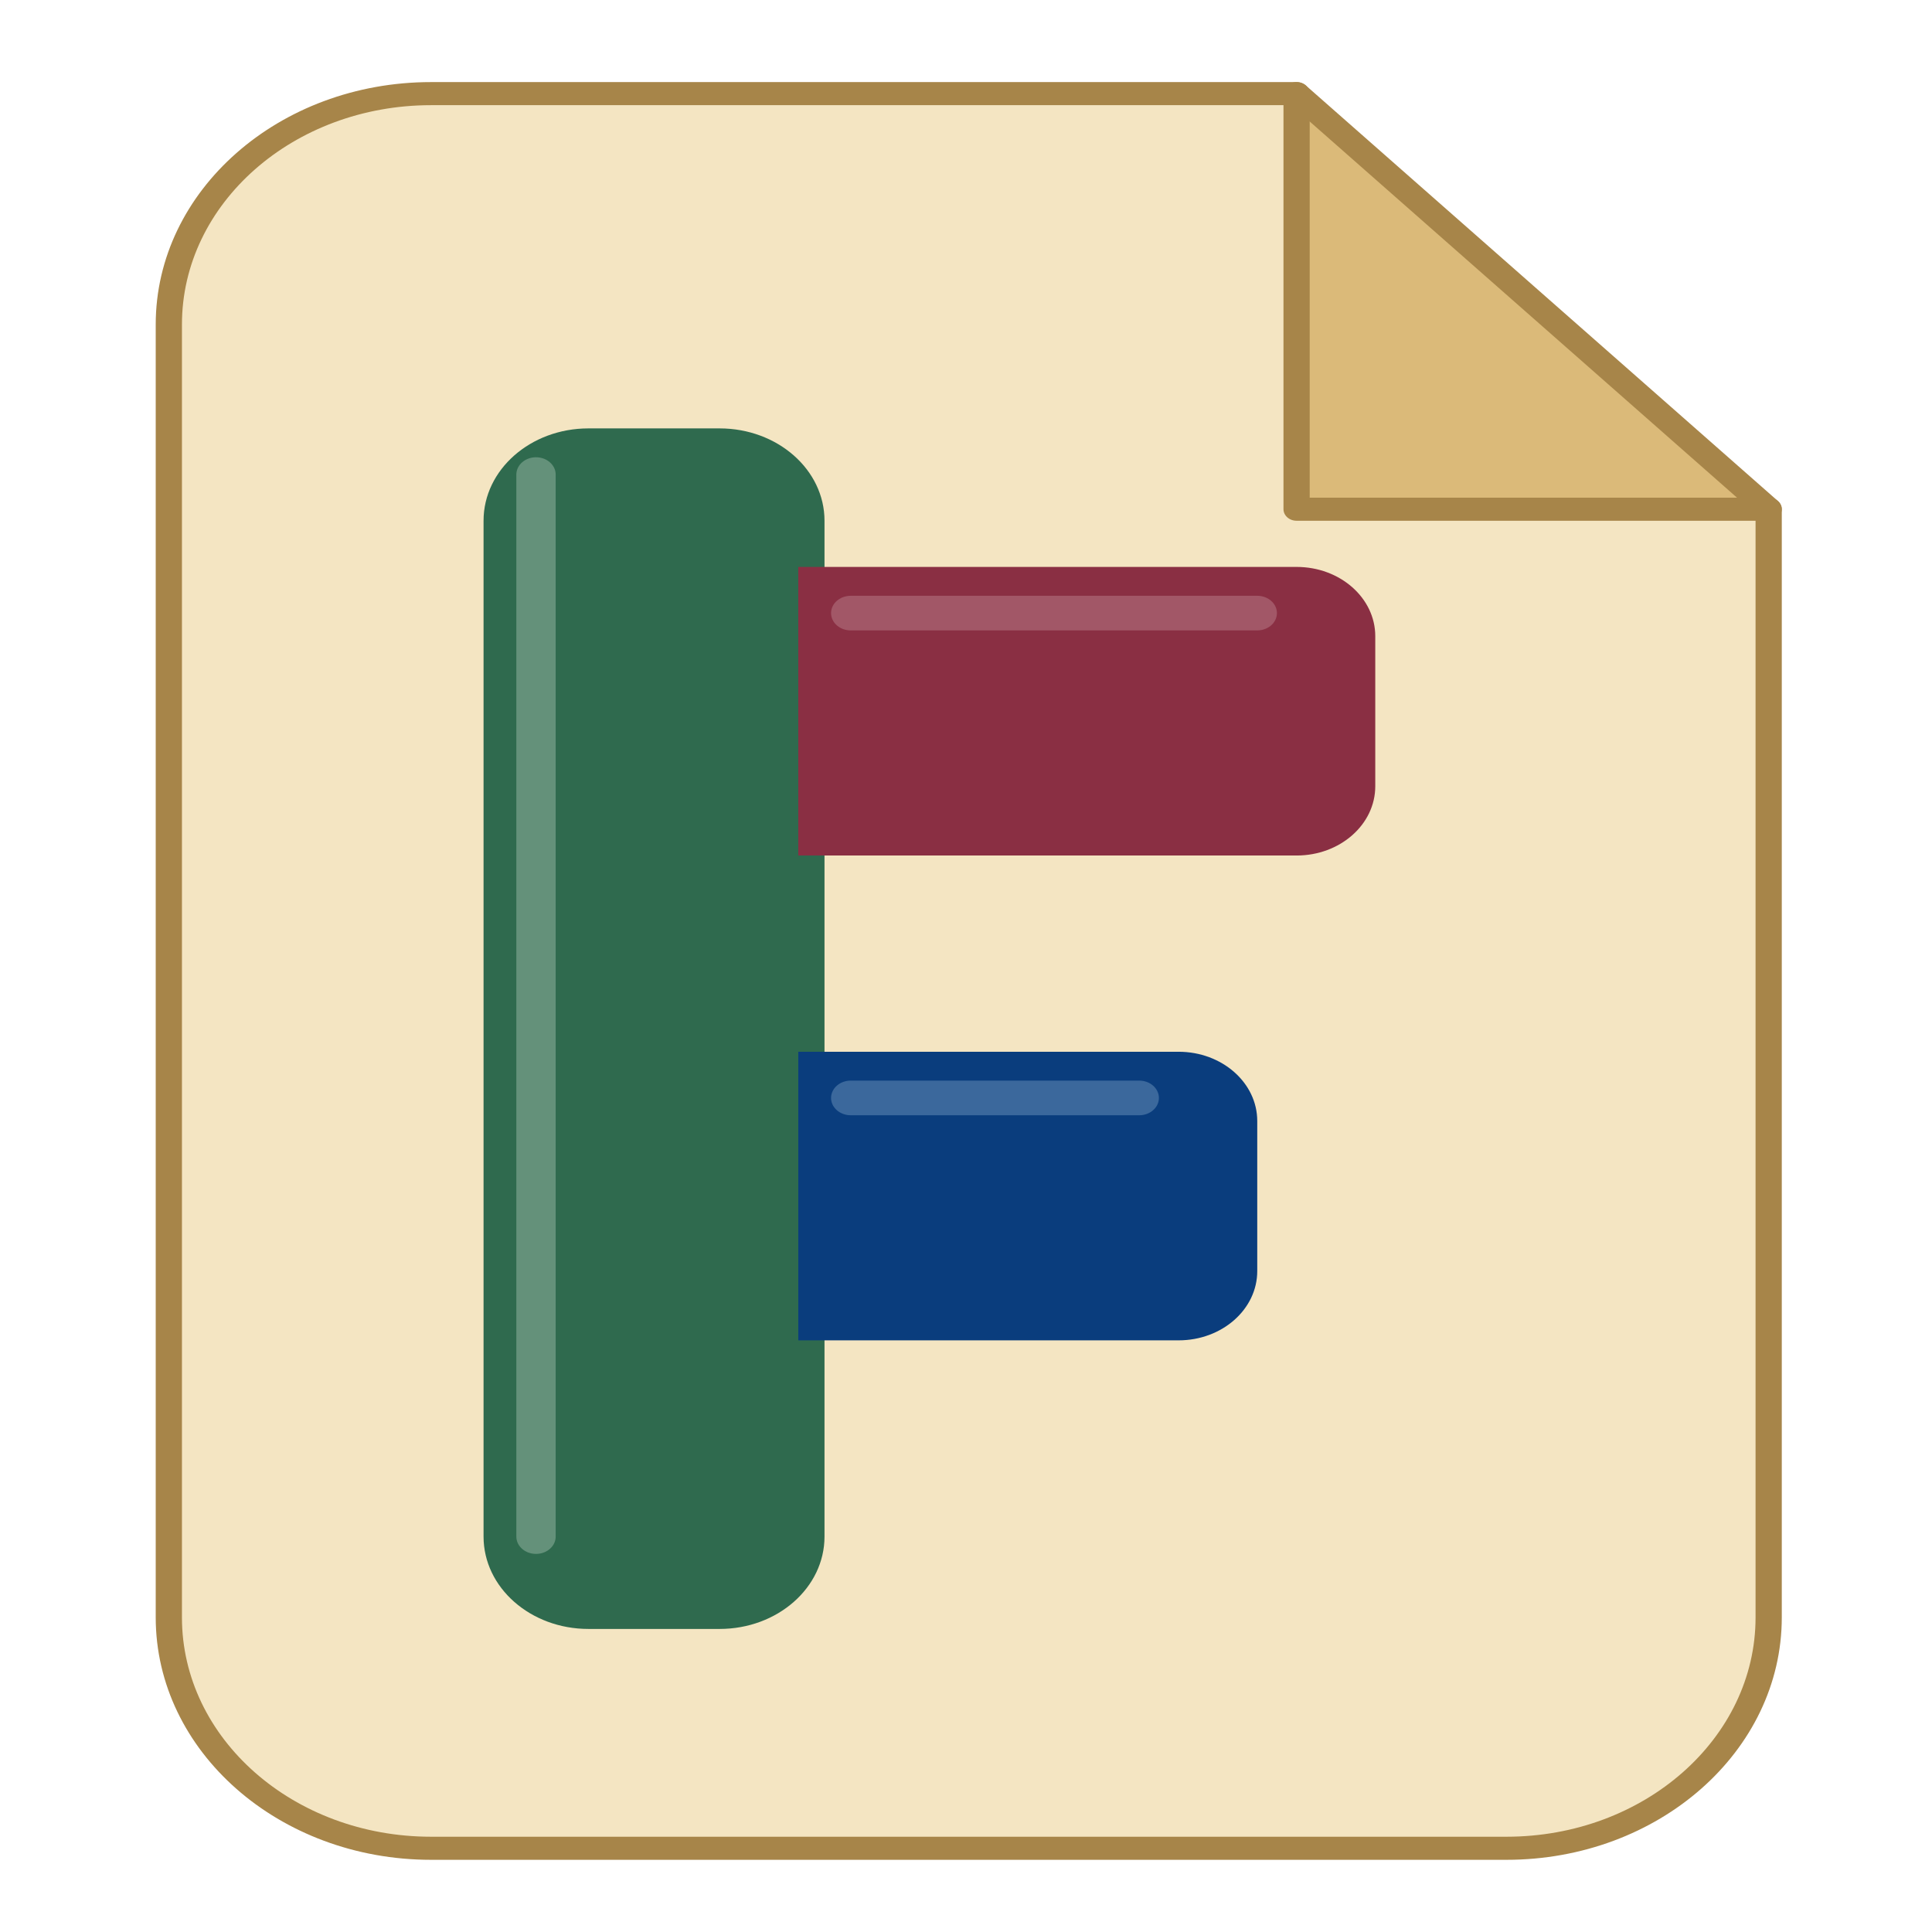
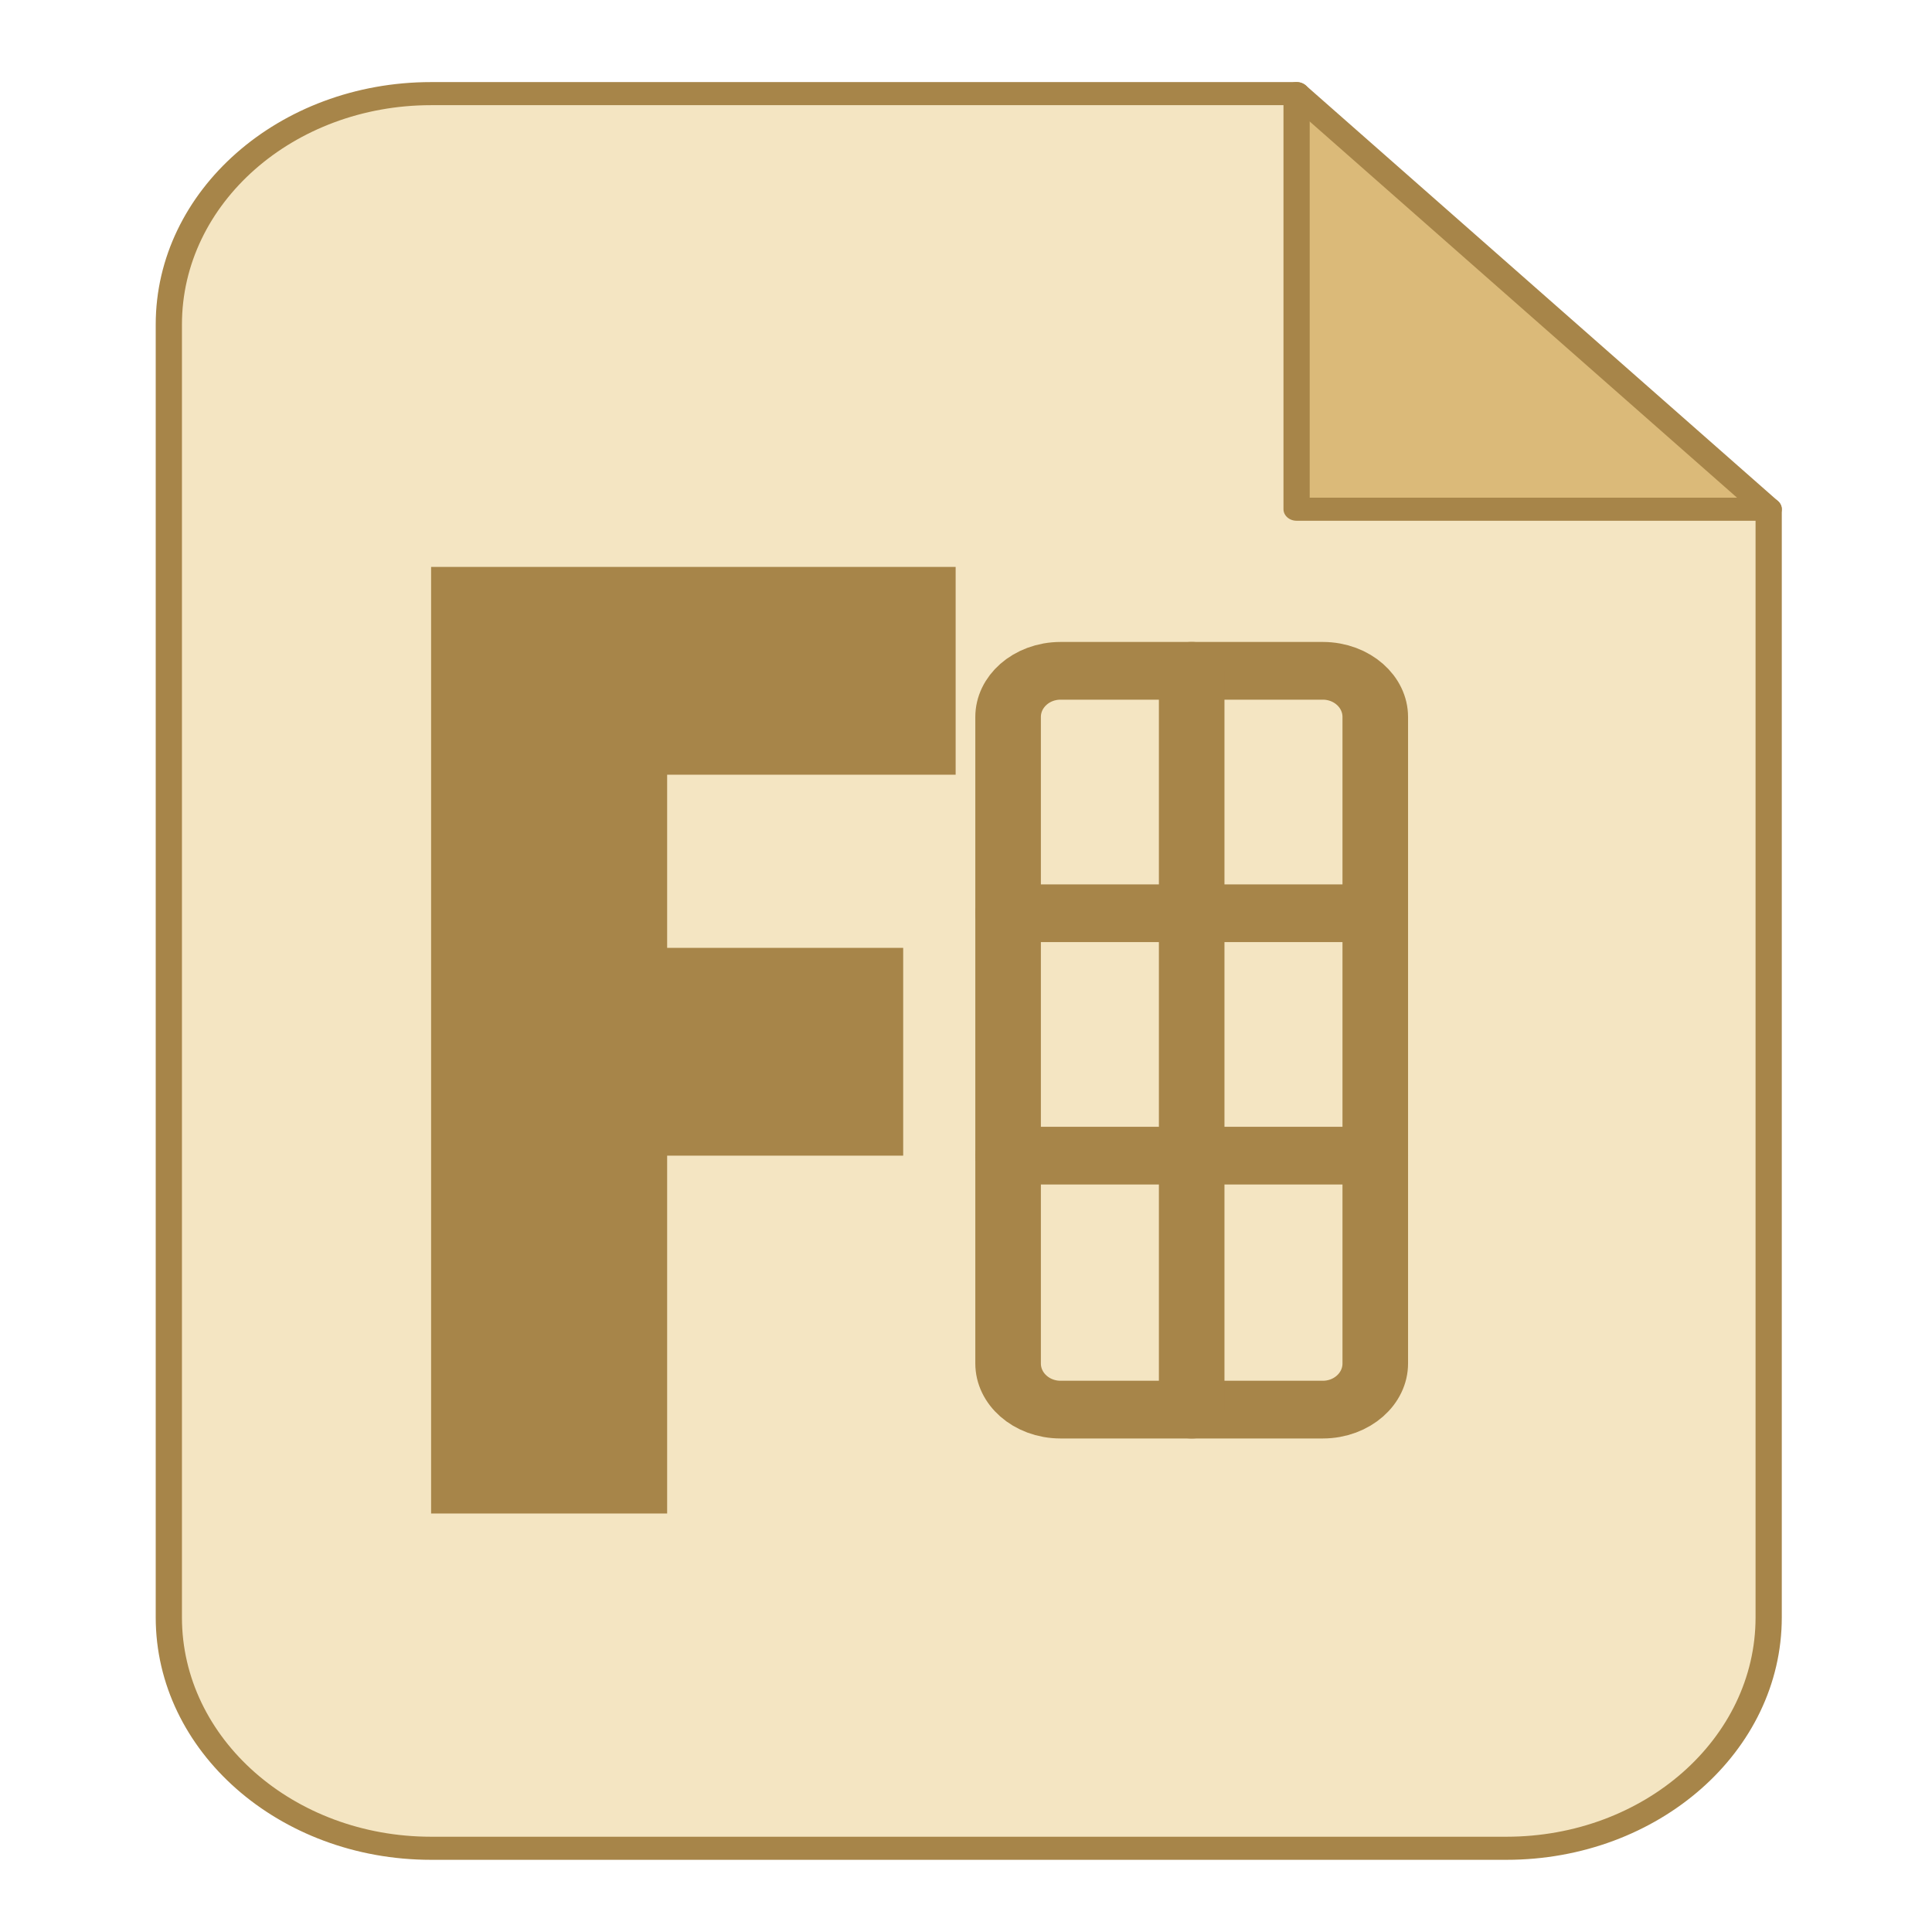
<svg xmlns="http://www.w3.org/2000/svg" width="200" height="200" viewBox="0 0 200 200">
  <g transform="translate(8 7)">
    <g transform="translate(95 96.5) scale(1.3575 1.195) translate(-95 -96.5)">
      <path d="M52 18H118L154 54V150C154 161.046 145.046 170 134 170H52C40.954 170 32 161.046 32 150V38C32 26.954 40.954 18 52 18Z" fill="#F8EED6" />
      <path d="M52 18H118L154 54V150C154 161.046 145.046 170 134 170H52C40.954 170 32 161.046 32 150V38C32 26.954 40.954 18 52 18Z" fill="#E4C57D" opacity="0.22" />
      <path d="M118 18V54H154L118 18Z" fill="#EFDCA8" />
      <path d="M118 18V54H154L118 18Z" fill="#C99D52" opacity="0.54" />
      <path d="M52 18H118L154 54V150C154 161.046 145.046 170 134 170H52C40.954 170 32 161.046 32 150V38C32 26.954 40.954 18 52 18Z" fill="none" stroke="#A78549" stroke-width="2" stroke-linejoin="round" />
      <path d="M118 18V54H154" fill="none" stroke="#A78549" stroke-width="2" stroke-linecap="round" stroke-linejoin="round" />
      <g transform="translate(-12 0)">
-         <rect x="68" y="47" width="26" height="104" rx="8" fill="#2F6A4E" />
-         <path d="M92 59H130C133.314 59 136 61.686 136 65V78C136 81.314 133.314 84 130 84H92Z" fill="#8A2F43" />
-         <path d="M92 101H121C124.314 101 127 103.686 127 107V120C127 123.314 124.314 126 121 126H92Z" fill="#0A3D7D" />
-         <path d="M72 51V143" fill="none" stroke="#C9DDCF" stroke-width="3" opacity="0.34" stroke-linecap="round" />
-         <path d="M96 63H127" fill="none" stroke="#D9B5BD" stroke-width="3" opacity="0.30" stroke-linecap="round" />
-         <path d="M96 105H118" fill="none" stroke="#D7F4FF" stroke-width="3" opacity="0.24" stroke-linecap="round" />
+         <path d="M64 59H104V77H82V92H100V110H82V141H64V59Z" fill="#A78549" />
+         <rect x="108" y="68" width="28" height="64" rx="4" fill="none" stroke="#A78549" stroke-width="5" />
+         <path d="M122 68V132" fill="none" stroke="#A78549" stroke-width="5" stroke-linecap="round" />
+         <path d="M108 89H136" fill="none" stroke="#A78549" stroke-width="5" stroke-linecap="round" />
+         <path d="M108 110H136" fill="none" stroke="#A78549" stroke-width="5" stroke-linecap="round" />
      </g>
    </g>
  </g>
</svg>
